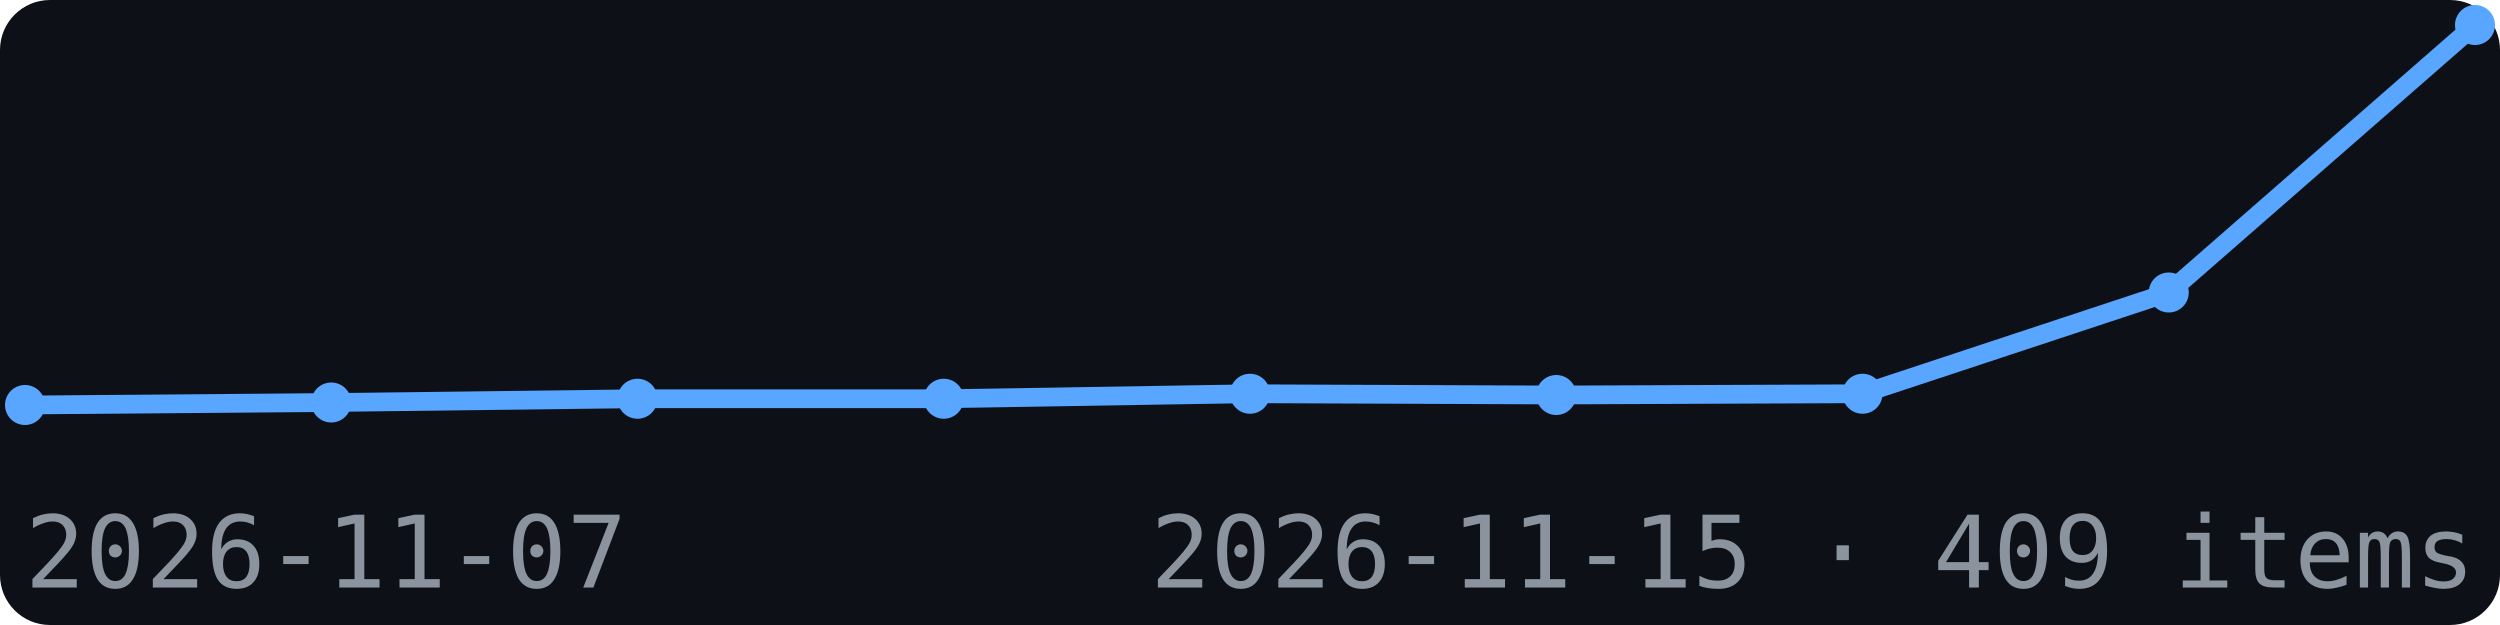
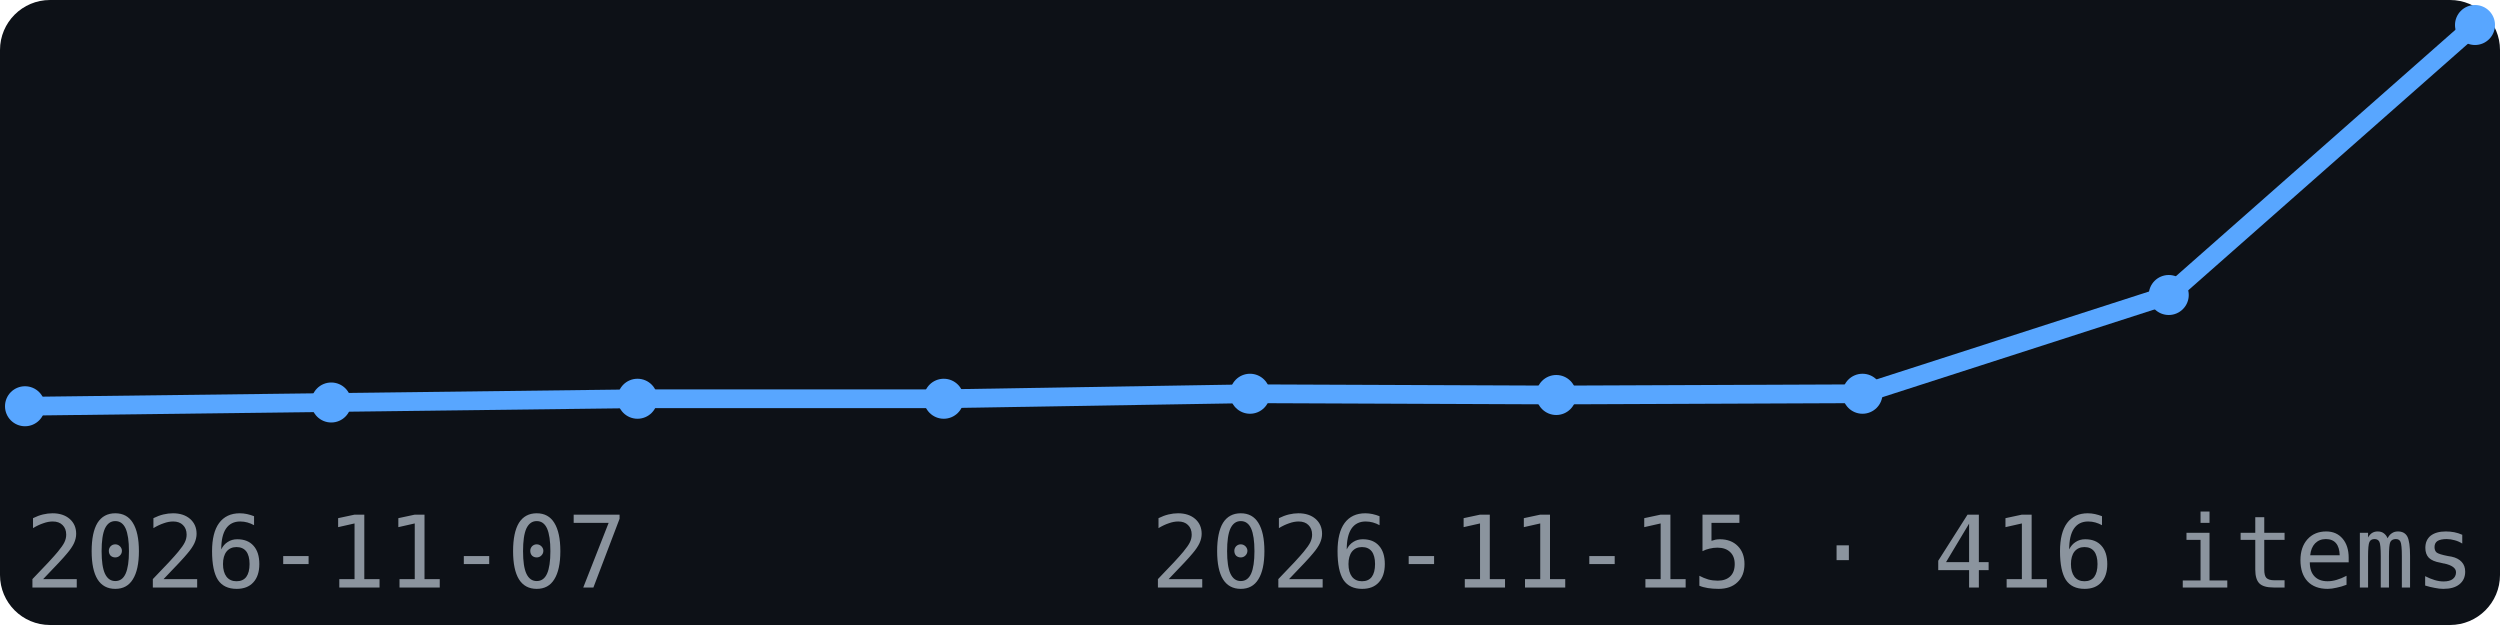
<svg xmlns="http://www.w3.org/2000/svg" width="200" height="50" viewBox="0 0 200 50" font-family="monospace">
  <rect width="200" height="50" fill="#0d1117" rx="4" />
-   <polyline points="2.0,32.4 26.5,32.2 51.0,31.9 75.5,31.9 100.0,31.5 124.5,31.6 149.0,31.5 173.5,23.4 198.0,2.0" fill="none" stroke="#58a6ff" stroke-width="1.5" />
-   <circle cx="2.0" cy="32.4" r="1.6" fill="#58a6ff" />
+   <polyline points="2.0,32.5 26.5,32.2 51.0,31.9 75.5,31.9 100.0,31.5 124.5,31.6 149.0,31.5 173.5,23.6 198.0,2.0" fill="none" stroke="#58a6ff" stroke-width="1.5" />
+   <circle cx="2.0" cy="32.5" r="1.6" fill="#58a6ff" />
  <circle cx="26.5" cy="32.2" r="1.6" fill="#58a6ff" />
  <circle cx="51.0" cy="31.9" r="1.6" fill="#58a6ff" />
  <circle cx="75.5" cy="31.9" r="1.6" fill="#58a6ff" />
  <circle cx="100.0" cy="31.5" r="1.6" fill="#58a6ff" />
  <circle cx="124.5" cy="31.6" r="1.6" fill="#58a6ff" />
  <circle cx="149.0" cy="31.5" r="1.6" fill="#58a6ff" />
-   <circle cx="173.5" cy="23.4" r="1.6" fill="#58a6ff" />
+   <circle cx="173.5" cy="23.6" r="1.6" fill="#58a6ff" />
  <circle cx="198.0" cy="2.0" r="1.6" fill="#58a6ff" />
  <text x="2" y="47" font-size="8" fill="#8b949e">2026-11-07</text>
-   <text x="198" y="47" font-size="8" fill="#8b949e" text-anchor="end">2026-11-15 · 409 items</text>
+   <text x="198" y="47" font-size="8" fill="#8b949e" text-anchor="end">2026-11-15 · 416 items</text>
</svg>
